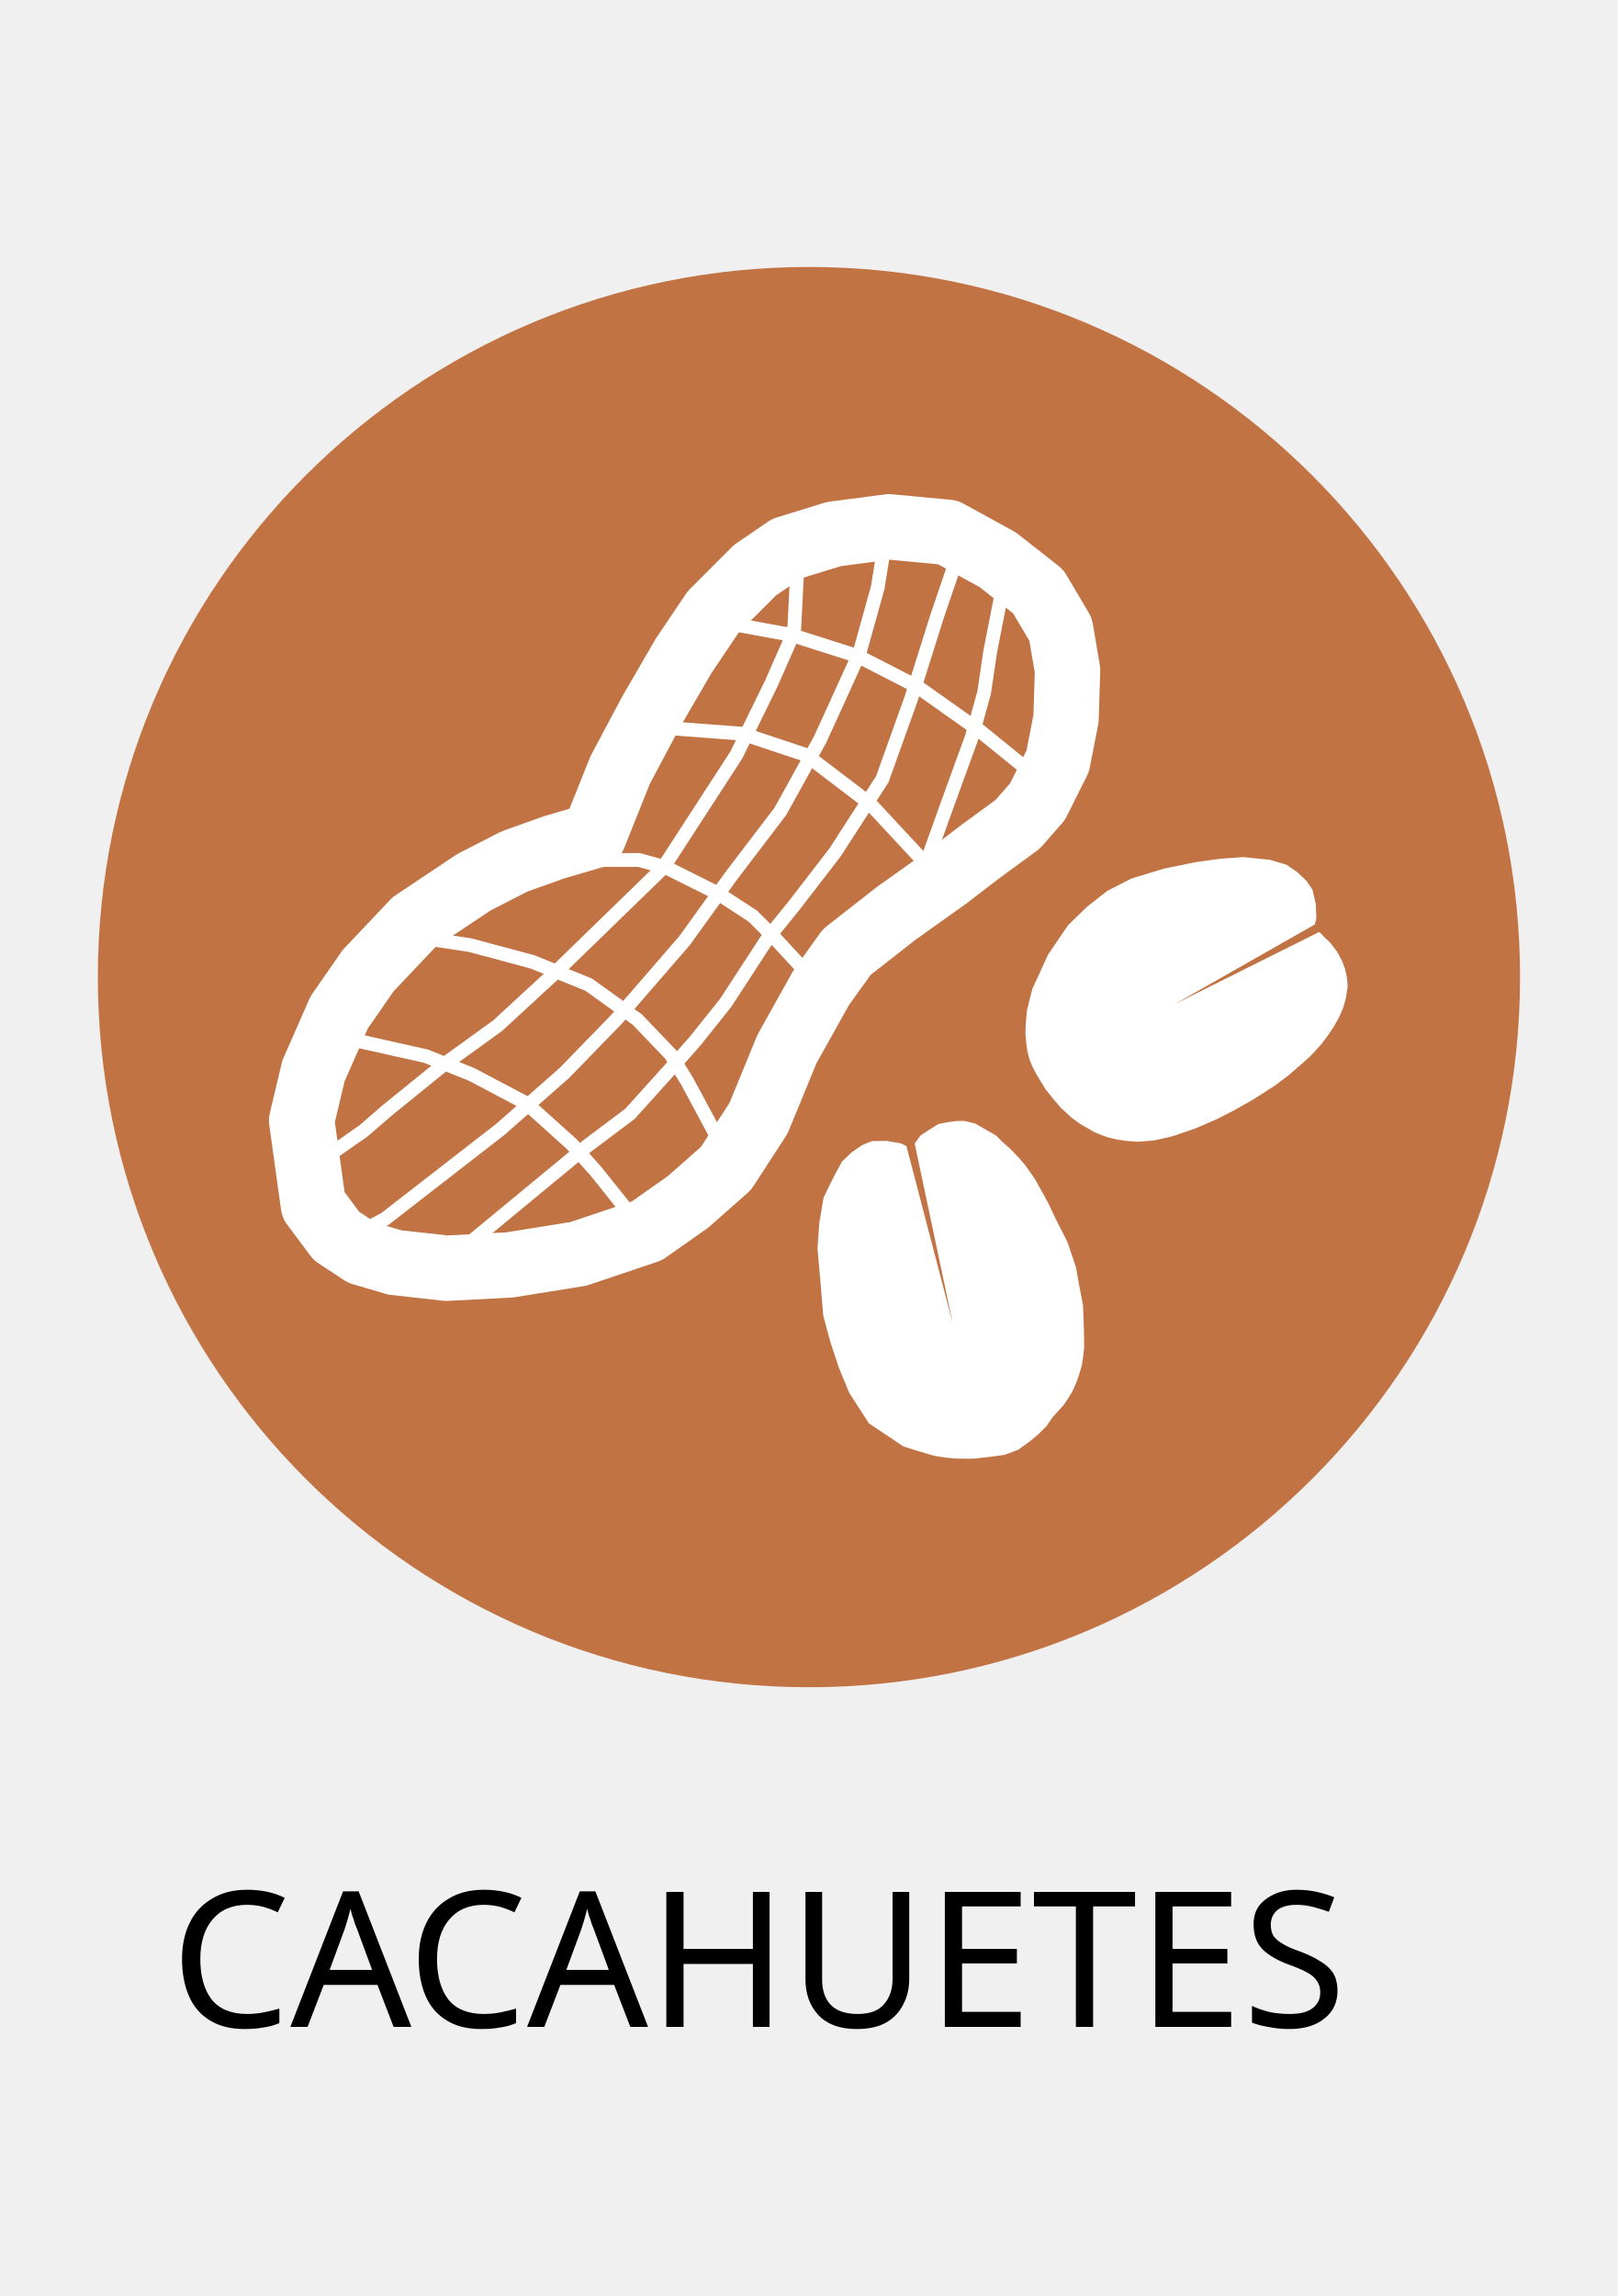
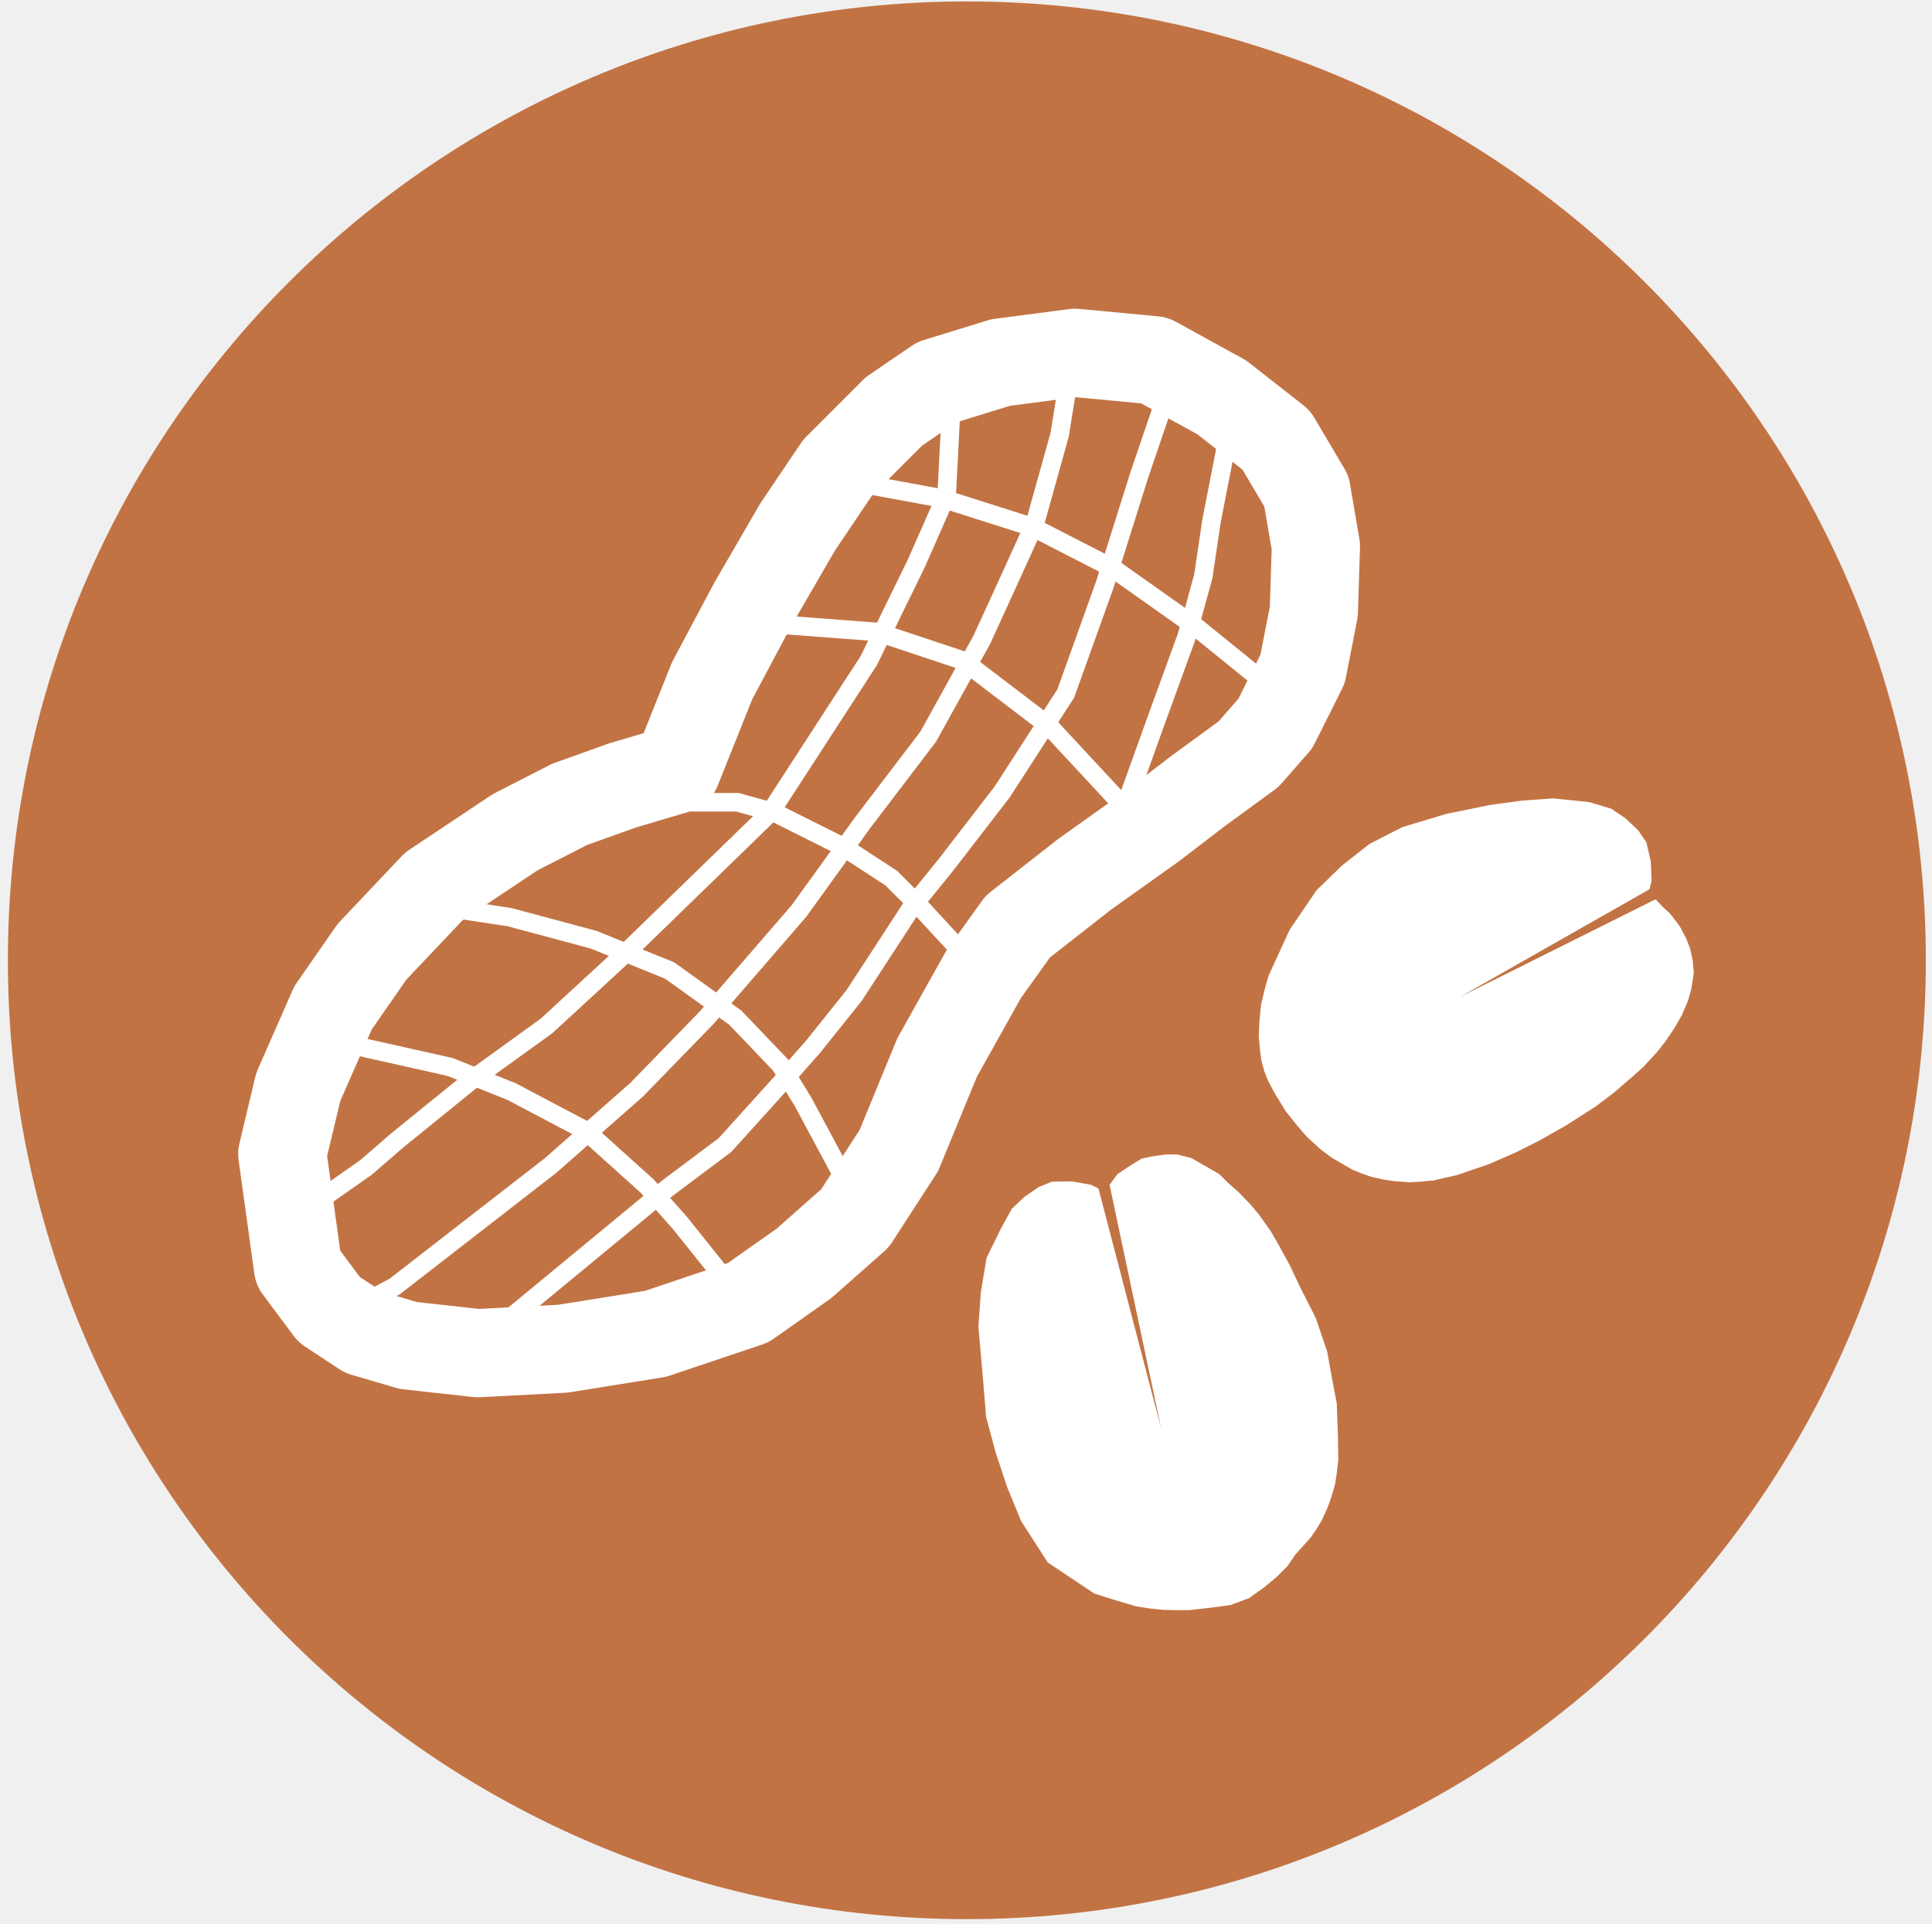
- <svg xmlns="http://www.w3.org/2000/svg" width="262.205" height="372.047" id="svg4209" version="1.1">
-   <defs id="defs4211" />
-   <g id="layer1" transform="translate(0,-680.3149)">
-     <g id="g4887" transform="matrix(5.576633,0,0,5.576633,-1133.139,-1008.267)">
-       <text id="text4050" y="361.692" x="208.156" style="font-size:15px;font-style:normal;font-weight:normal;line-height:125%;letter-spacing:0px;word-spacing:0px;fill:#000000;fill-opacity:1;stroke:none;font-family:Sans" xml:space="preserve">
-         <tspan style="font-size:5.5px" y="361.692" x="208.156" id="tspan4052">CACAHUETES</tspan>
-       </text>
-       <g id="g4870">
-         <path style="fill:#c27344;fill-opacity:1;stroke:#c27344;stroke-width:3;stroke-linecap:round;stroke-linejoin:round;stroke-miterlimit:4;stroke-opacity:1;stroke-dasharray:none;stroke-dashoffset:0" id="path3230-0" d="m 39.937,29.288 c 0,10.339 -8.222,18.72 -18.364,18.72 -10.142,0 -18.364,-8.381 -18.364,-18.72 0,-10.339 8.222,-18.72 18.364,-18.72 10.142,0 18.364,8.381 18.364,18.72 z" transform="matrix(1.040331,0,0,1.020515,204.2603,301.2992)" />
-         <g id="g4171" transform="translate(25.71674,302.986)">
-           <g id="g4128">
-             <path style="fill:#ffffff;stroke:#ffffff;stroke-width:0.05;stroke-linecap:round;stroke-linejoin:round;stroke-miterlimit:4;stroke-opacity:1;stroke-dasharray:none" d="m 207.507,28.542 0.453,-0.985 0.576,-0.847 0.552,-0.536 0.583,-0.457 0.709,-0.362 0.946,-0.284 0.93,-0.189 0.693,-0.095 0.662,-0.047 0.772,0.079 0.473,0.142 0.299,0.205 0.268,0.252 0.173,0.252 0.095,0.41 0.016,0.41 -0.039,0.165 -4.873,2.77 5.019,-2.506 0.138,0.146 0.165,0.154 0.201,0.264 0.142,0.268 0.079,0.209 0.055,0.248 0.024,0.256 -0.055,0.359 -0.071,0.248 -0.122,0.288 -0.154,0.272 -0.193,0.288 -0.173,0.225 -0.303,0.331 -0.209,0.189 -0.429,0.37 -0.39,0.295 -0.646,0.414 -0.571,0.323 -0.492,0.248 -0.587,0.256 -0.674,0.232 -0.516,0.118 -0.256,0.024 -0.248,0.016 -0.319,-0.024 -0.244,-0.035 -0.26,-0.059 -0.225,-0.079 -0.189,-0.079 -0.422,-0.244 -0.248,-0.185 -0.299,-0.276 -0.197,-0.229 -0.24,-0.299 -0.252,-0.41 -0.142,-0.272 -0.075,-0.193 -0.059,-0.225 -0.028,-0.201 -0.028,-0.307 0.012,-0.311 0.035,-0.366 0.091,-0.375 z" id="path4108" />
-             <path style="fill:#ffffff;stroke:#ffffff;stroke-width:0.05;stroke-linecap:round;stroke-linejoin:round;stroke-miterlimit:4;stroke-opacity:1;stroke-dasharray:none" d="m 203.742,41.816 -0.994,-0.664 -0.568,-0.88 -0.3,-0.729 -0.247,-0.744 -0.207,-0.769 -0.081,-0.984 -0.085,-0.949 0.052,-0.745 0.123,-0.735 0.3,-0.614 0.237,-0.433 0.263,-0.25 0.302,-0.21 0.283,-0.117 0.42,-0.007 0.404,0.07 0.154,0.073 1.616,6.187 -1.328,-6.275 0.156,-0.214 0.216,-0.145 0.3,-0.188 0.26,-0.052 0.252,-0.034 0.239,-0.002 0.302,0.077 0.308,0.175 0.29,0.168 0.178,0.179 0.234,0.207 0.241,0.249 0.184,0.216 0.261,0.366 0.141,0.244 0.273,0.497 0.208,0.443 0.348,0.687 0.244,0.72 0.093,0.518 0.113,0.596 0.025,0.692 0.008,0.529 -0.03,0.255 -0.036,0.246 -0.089,0.307 -0.086,0.232 -0.112,0.242 -0.124,0.203 -0.116,0.169 -0.327,0.361 -0.17,0.251 -0.238,0.235 -0.249,0.208 -0.327,0.235 -0.391,0.146 -0.358,0.051 -0.298,0.033 -0.232,0.027 -0.265,7.95e-4 -0.291,-0.006 -0.286,-0.029 -0.304,-0.049 -0.457,-0.135 z" id="path4108-5" />
-           </g>
-           <path id="path4151" d="m 194.738,24.09 0.765,-1.912 0.882,-1.658 0.96,-1.655 0.856,-1.27 1.215,-1.215 0.918,-0.627 1.374,-0.424 1.606,-0.211 1.709,0.161 1.449,0.796 1.176,0.921 0.651,1.101 0.203,1.189 -0.044,1.403 -0.242,1.239 -0.588,1.176 -0.58,0.661 -1.1,0.804 -0.963,0.739 -1.465,1.043 -1.436,1.124 -0.737,1.028 -0.999,1.788 -0.827,2.011 -0.945,1.457 -1.098,0.97 -1.2,0.845 -1.996,0.671 -1.996,0.32 -1.834,0.096 -1.499,-0.167 -0.955,-0.281 -0.744,-0.489 -0.669,-0.898 -0.341,-2.456 0.343,-1.442 0.749,-1.704 0.84,-1.21 1.33,-1.405 1.748,-1.166 1.174,-0.601 1.143,-0.409 z" style="fill:none;stroke:#ffffff;stroke-width:1.9;stroke-linecap:round;stroke-linejoin:round;stroke-miterlimit:4;stroke-opacity:1;stroke-dasharray:none" />
-           <path id="path4153" d="m 198.785,17.948 1.679,0.309 1.945,0.619 1.724,0.884 1.812,1.282 1.635,1.326 0,0" style="fill:none;stroke:#ffffff;stroke-width:0.4;stroke-linecap:round;stroke-linejoin:round;stroke-miterlimit:4;stroke-opacity:1;stroke-dasharray:none" />
-           <path id="path4155" d="m 196.708,20.953 2.342,0.177 1.856,0.619 1.856,1.414 1.724,1.856" style="fill:none;stroke:#ffffff;stroke-width:0.4;stroke-linecap:butt;stroke-linejoin:miter;stroke-miterlimit:4;stroke-opacity:1;stroke-dasharray:none" />
-           <path id="path4157" d="m 195.029,24.798 1.016,0 0.795,0.221 1.503,0.751 1.016,0.663 0.619,0.619 1.061,1.149" style="fill:none;stroke:#ffffff;stroke-width:0.4;stroke-linecap:butt;stroke-linejoin:miter;stroke-miterlimit:4;stroke-opacity:1;stroke-dasharray:none" />
-           <path id="path4159" d="m 189.681,27.052 1.458,0.221 1.812,0.486 1.635,0.663 1.414,1.016 0.972,1.016 0.486,0.795 0.972,1.812" style="fill:none;stroke:#ffffff;stroke-width:0.4;stroke-linecap:butt;stroke-linejoin:miter;stroke-miterlimit:4;stroke-opacity:1;stroke-dasharray:none" />
-           <path id="path4161" d="m 187.295,29.925 2.563,0.575 1.326,0.53 1.591,0.84 1.326,1.193 0.707,0.795 1.237,1.547" style="fill:none;stroke:#ffffff;stroke-width:0.4;stroke-linecap:butt;stroke-linejoin:miter;stroke-miterlimit:4;stroke-opacity:1;stroke-dasharray:none" />
-           <path id="path4163" d="m 200.642,16.445 -0.088,1.724 -0.663,1.503 -1.016,2.077 -2.121,3.27 -3.138,3.049 -1.679,1.547 -1.591,1.149 -1.635,1.326 -0.663,0.575 -1.326,0.928 0.221,-0.177" style="fill:none;stroke:#ffffff;stroke-width:0.4;stroke-linecap:butt;stroke-linejoin:miter;stroke-miterlimit:4;stroke-opacity:1;stroke-dasharray:none" />
-           <path id="path4165" d="m 187.914,35.626 0.751,-0.398 3.359,-2.607 1.856,-1.635 1.503,-1.547 1.989,-2.298 1.37,-1.9 1.414,-1.856 1.149,-2.077 0.486,-1.061 0.663,-1.458 0.53,-1.9 0.221,-1.37" style="fill:none;stroke:#ffffff;stroke-width:0.4;stroke-linecap:butt;stroke-linejoin:miter;stroke-miterlimit:4;stroke-opacity:1;stroke-dasharray:none" />
-           <path id="path4167" d="m 205.37,15.783 -0.663,1.945 -0.751,2.386 -0.84,2.342 -1.37,2.121 -1.193,1.547 -0.751,0.928 -1.237,1.9 -0.884,1.105 -0.663,0.751 -1.237,1.37 -1.237,0.928 -3.801,3.138" style="fill:none;stroke:#ffffff;stroke-width:0.4;stroke-linecap:butt;stroke-linejoin:miter;stroke-miterlimit:4;stroke-opacity:1;stroke-dasharray:none" />
-           <path id="path4169" d="m 206.652,16.711 -0.398,2.033 -0.177,1.193 -0.354,1.282 -0.707,1.945 -0.619,1.724" style="fill:none;stroke:#ffffff;stroke-width:0.4;stroke-linecap:butt;stroke-linejoin:miter;stroke-miterlimit:4;stroke-opacity:1;stroke-dasharray:none" />
-         </g>
-       </g>
-     </g>
-   </g>
+ <svg xmlns="http://www.w3.org/2000/svg" width="232" height="231" viewBox="0 0 232 231" fill="none">
+   <path d="M222.641 115.331C222.641 174.17 174.942 221.869 116.103 221.869C57.263 221.869 9.564 174.17 9.564 115.331C9.564 56.491 57.263 8.792 116.103 8.792C174.942 8.792 222.641 56.491 222.641 115.331Z" fill="#C27344" stroke="#C27344" stroke-width="17.238" stroke-linecap="round" stroke-linejoin="round" />
+   <path d="M152.463 117.227L154.989 111.734L158.198 107.012L161.274 104.024L164.526 101.475L168.48 99.454L173.753 97.872L178.938 96.817L182.805 96.29L186.496 96.027L190.802 96.466L193.438 97.257L195.108 98.399L196.602 99.805L197.569 101.212L198.096 103.496L198.184 105.781L197.964 106.704L170.787 122.149L198.777 108.176L199.546 108.989L200.469 109.846L201.589 111.318L202.38 112.812L202.819 113.976L203.127 115.36L203.258 116.788L202.951 118.788L202.556 120.172L201.875 121.776L201.018 123.292L199.941 124.895L198.975 126.148L197.283 127.993L196.118 129.048L193.724 131.113L191.549 132.761L187.946 135.068L184.76 136.869L182.014 138.253L178.74 139.681L174.983 140.977L172.105 141.637L170.677 141.768L169.293 141.856L167.513 141.724L166.151 141.527L164.701 141.197L163.449 140.758L162.394 140.318L160.043 138.956L158.659 137.924L156.99 136.386L155.891 135.112L154.551 133.442L153.145 131.157L152.354 129.641L151.936 128.564L151.607 127.312L151.453 126.192L151.299 124.478L151.365 122.742L151.563 120.699L152.068 118.61L152.463 117.227Z" fill="white" stroke="white" stroke-width="0.279" stroke-linecap="round" stroke-linejoin="round" />
+   <path d="M131.467 191.255L125.923 187.555L122.757 182.648L121.085 178.582L119.704 174.435L118.551 170.147L118.101 164.66L117.629 159.369L117.918 155.216L118.603 151.115L120.278 147.692L121.6 145.278L123.065 143.883L124.751 142.714L126.328 142.061L128.672 142.022L130.926 142.411L131.782 142.818L140.796 177.32L133.391 142.33L134.259 141.137L135.464 140.326L137.137 139.275L138.588 138.986L139.993 138.799L141.324 138.787L143.009 139.217L144.726 140.195L146.346 141.131L147.338 142.131L148.642 143.285L149.987 144.672L151.01 145.878L152.463 147.917L153.252 149.275L154.774 152.047L155.933 154.518L157.874 158.348L159.235 162.362L159.756 165.249L160.384 168.573L160.521 172.431L160.566 175.383L160.397 176.807L160.195 178.179L159.696 179.892L159.219 181.184L158.595 182.533L157.904 183.667L157.255 184.607L155.433 186.622L154.484 188.023L153.155 189.336L151.767 190.493L149.942 191.805L147.763 192.618L145.767 192.901L144.104 193.086L142.811 193.235L141.334 193.239L139.713 193.207L138.116 193.043L136.42 192.772L133.873 192.018L131.467 191.255Z" fill="white" stroke="white" stroke-width="0.279" stroke-linecap="round" stroke-linejoin="round" />
+   <path d="M81.258 92.4L85.522 81.739L90.441 72.496L95.795 63.266L100.57 56.184L107.345 49.408L112.467 45.912L120.128 43.547L129.082 42.372L138.615 43.272L146.698 47.712L153.255 52.848L156.884 58.987L158.016 65.62L157.77 73.442L156.42 80.349L153.141 86.907L149.905 90.593L143.769 95.075L138.397 99.197L130.229 105.015L122.221 111.284L118.114 117.016L112.542 126.985L107.927 138.2L102.659 146.325L96.537 151.736L89.848 156.451L78.718 160.194L67.589 161.98L57.36 162.516L49.002 161.587L43.677 160.019L39.526 157.29L35.798 152.283L33.898 138.589L35.812 130.549L39.991 121.045L44.677 114.298L52.092 106.462L61.842 99.962L68.389 96.608L74.761 94.329L81.258 92.4Z" stroke="white" stroke-width="10.596" stroke-linecap="round" stroke-linejoin="round" />
+   <path d="M103.827 58.15L113.192 59.875L124.036 63.325L133.648 68.255L143.753 75.402L152.872 82.795" stroke="white" stroke-width="2.231" stroke-linecap="round" stroke-linejoin="round" />
+   <path d="M92.244 74.909L105.306 75.894L115.657 79.345L126.008 87.231L135.62 97.582" stroke="white" stroke-width="2.231" />
+   <path d="M82.879 96.35H88.547L92.984 97.583L101.363 101.772L107.032 105.469L110.482 108.92L116.397 115.327" stroke="white" stroke-width="2.231" />
+   <path d="M53.058 108.919L61.191 110.152L71.295 112.863L80.414 116.56L88.301 122.228L93.723 127.896L96.434 132.333L101.856 142.437" stroke="white" stroke-width="2.231" />
+   <path d="M39.749 124.939L54.043 128.143L61.437 131.1L70.309 135.783L77.703 142.437L81.646 146.873L88.547 155.499" stroke="white" stroke-width="2.231" />
+   <path d="M114.178 49.77L113.685 59.382L109.988 67.761L104.32 79.345L92.49 97.582L74.992 114.588L65.627 123.214L56.754 129.622L47.635 137.015L43.939 140.219L36.545 145.395L37.777 144.409" stroke="white" stroke-width="2.231" />
+   <path d="M43.199 156.732L47.389 154.514L66.119 139.973L76.471 130.854L84.85 122.228L95.941 109.412L103.581 98.815L111.467 88.464L117.875 76.88L120.586 70.965L124.283 62.832L127.24 52.235L128.472 44.595" stroke="white" stroke-width="2.231" />
+   <path d="M140.549 46.074L136.852 56.917L132.663 70.226L127.98 83.288L120.34 95.118L113.686 103.744L109.496 108.919L102.595 119.517L97.666 125.678L93.969 129.868L87.069 137.508L80.168 142.684L58.973 160.182" stroke="white" stroke-width="2.231" />
+   <path d="M147.696 51.249L145.478 62.586L144.492 69.24L142.521 76.387L138.577 87.231L135.127 96.843" stroke="white" stroke-width="2.231" />
</svg>
